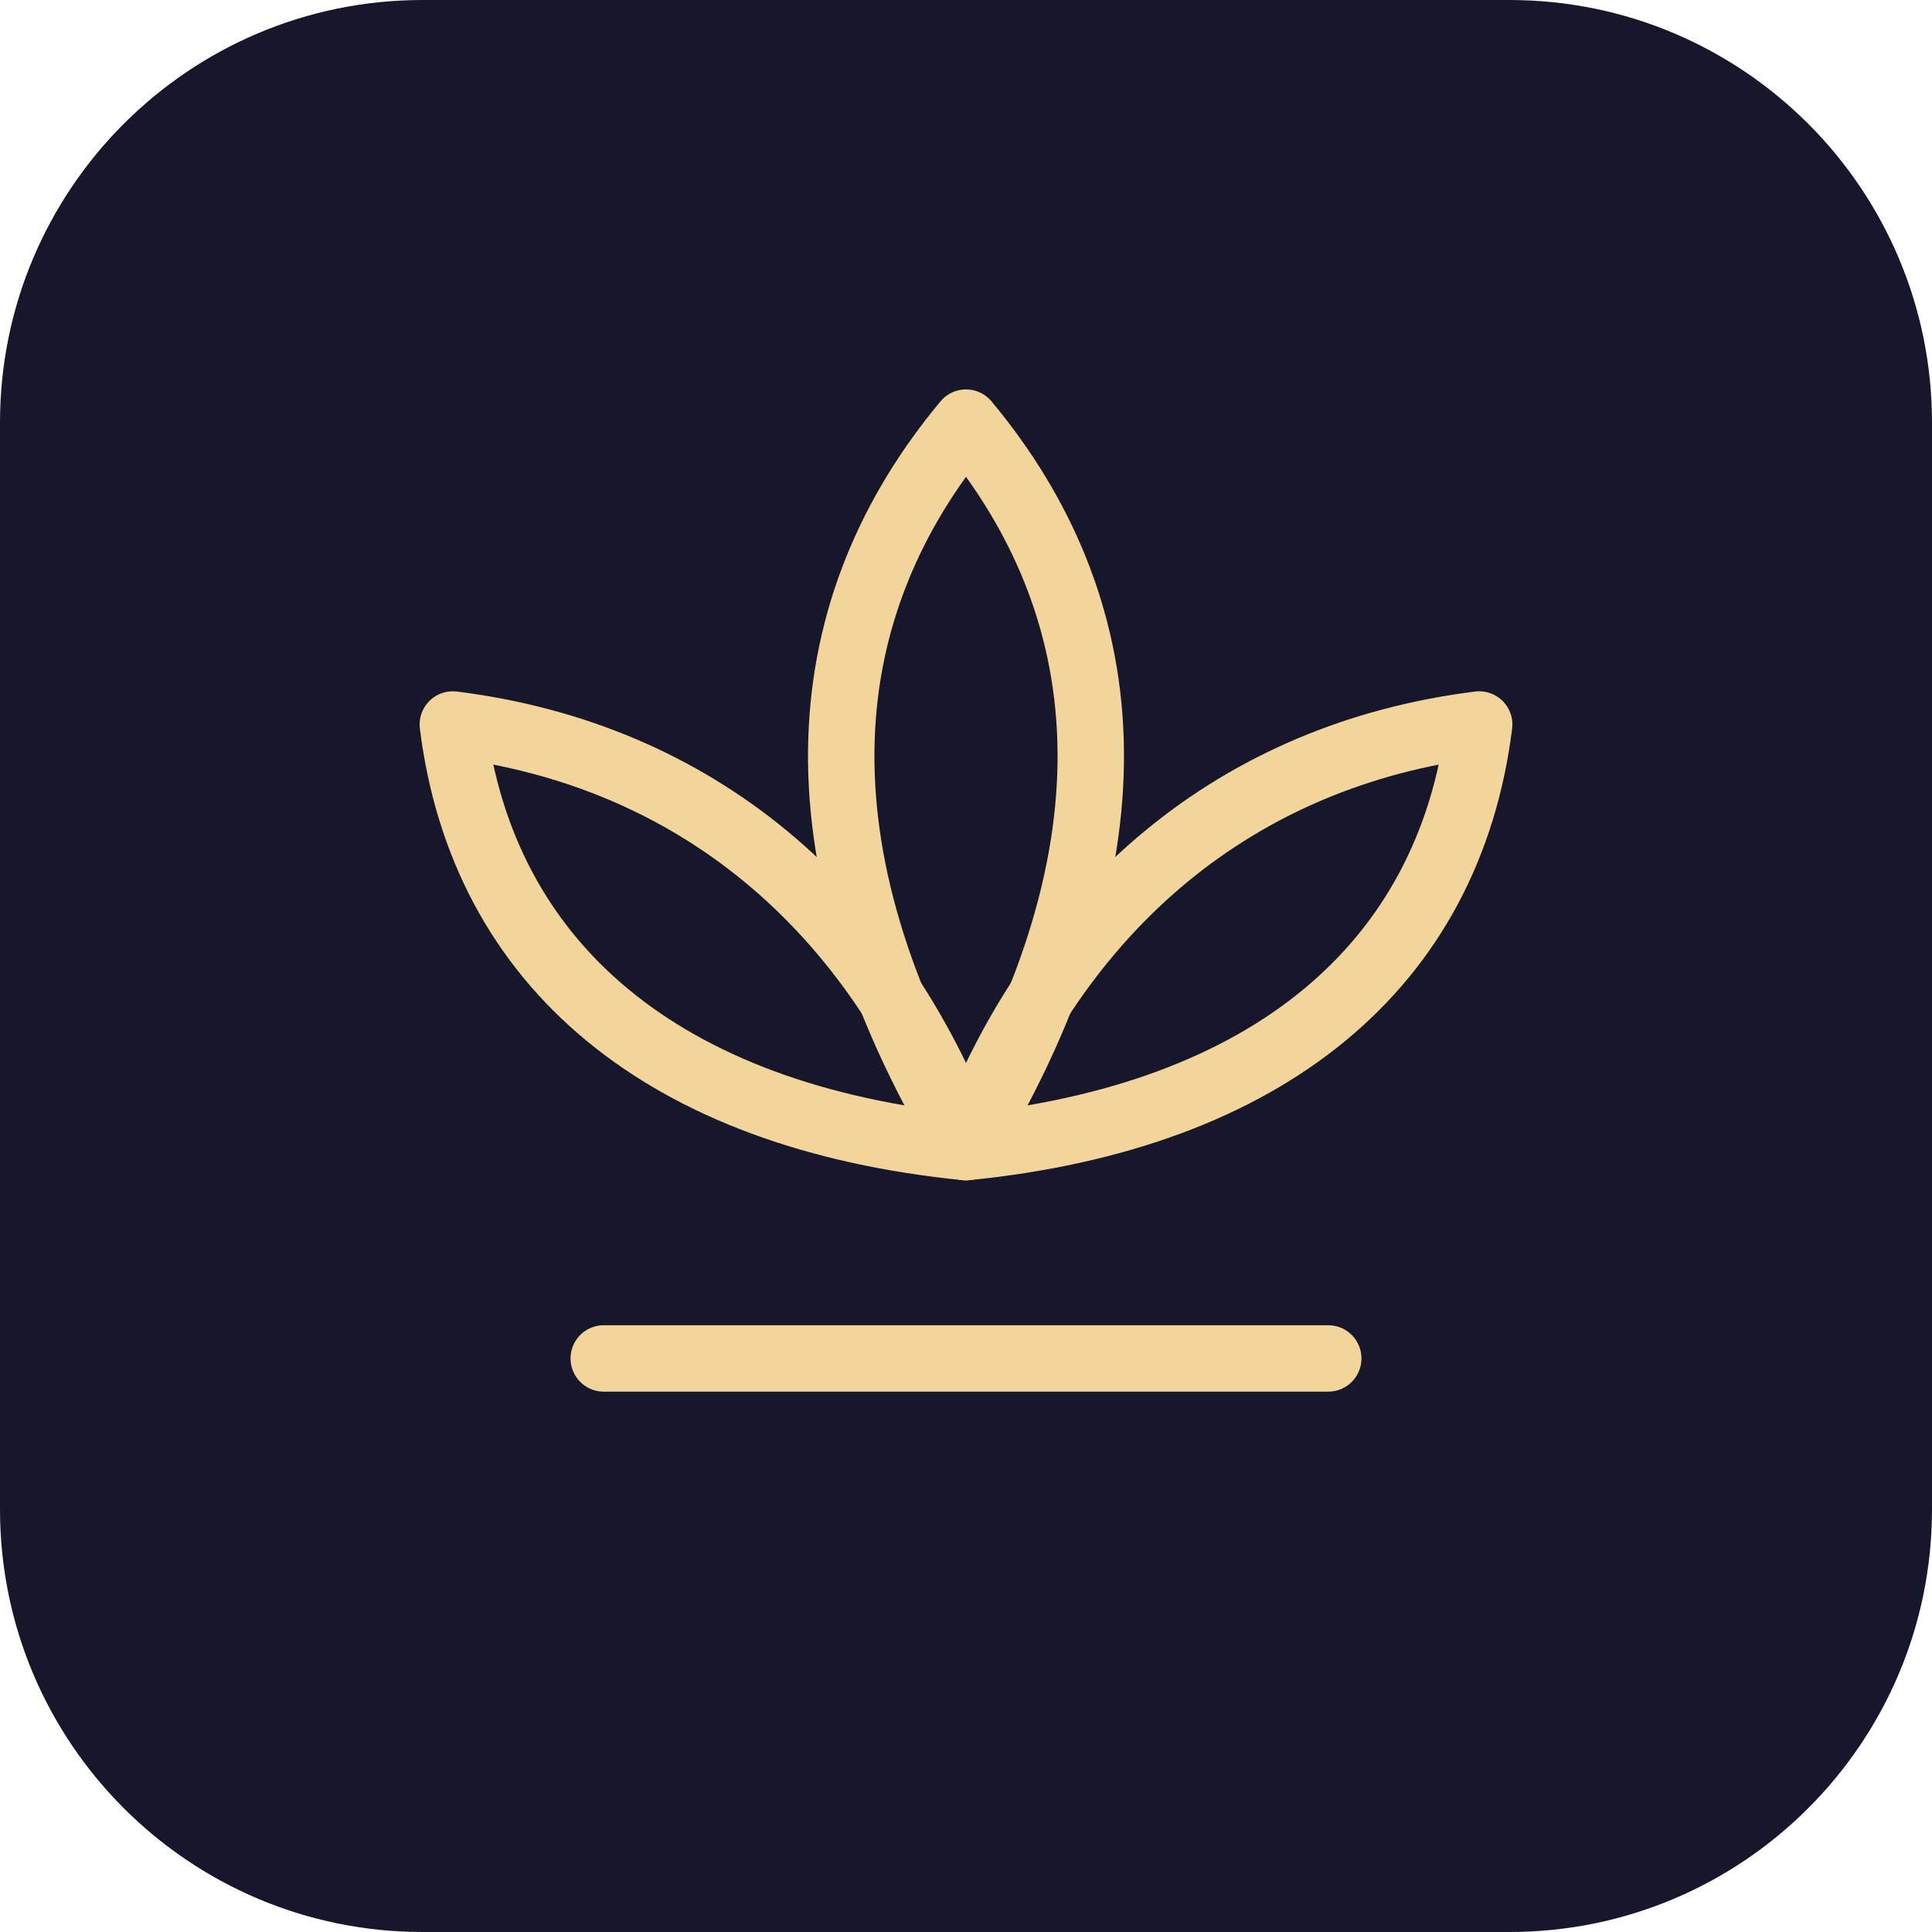
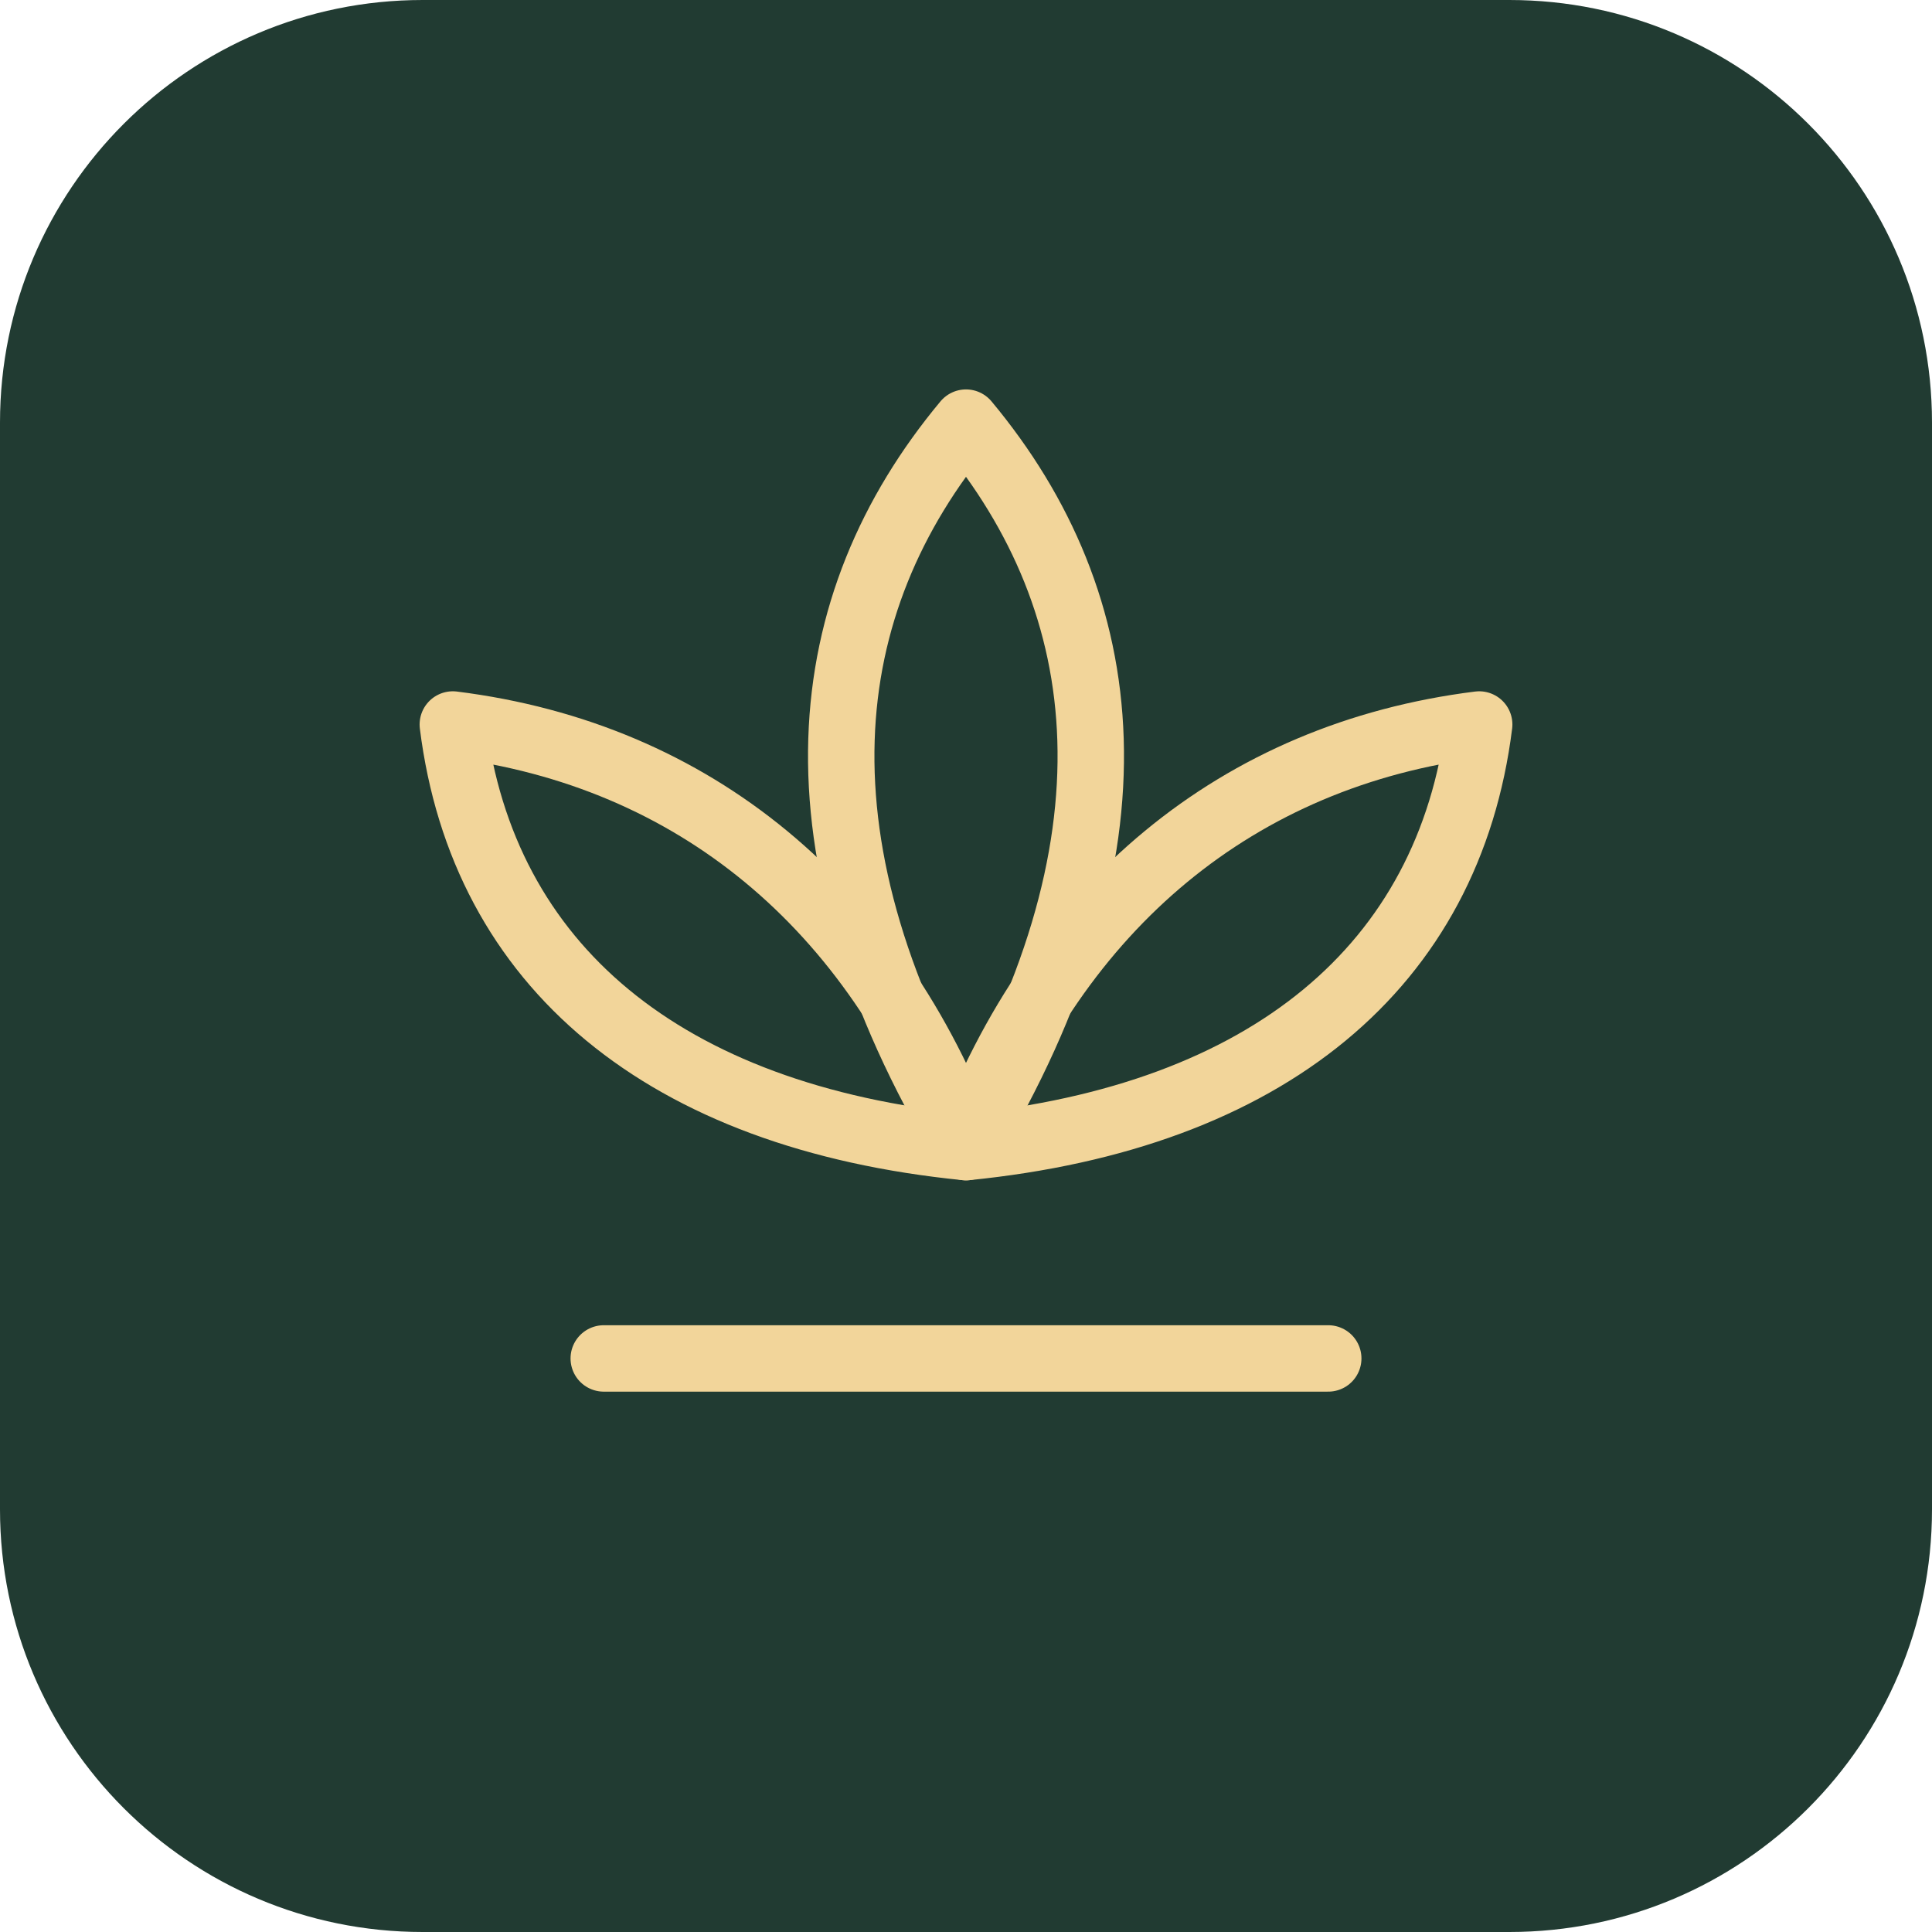
<svg xmlns="http://www.w3.org/2000/svg" viewBox="0 0 64 64">
-   <rect width="64" height="64" rx="14" fill="#17172C" />
+   <rect width="64" height="64" rx="14" fill="#213B32" />
  <g fill="none" stroke="#F2D59A" stroke-width="2.2" stroke-linejoin="round">
    <path d="M32 14c5 6 6 14 0 24-6-10-5-18 0-24Z" />
    <path d="M32 38c3-8 9-13 17-14-1 8-7 13-17 14Z M32 38c-3-8-9-13-17-14 1 8 7 13 17 14Z" />
    <path d="M20 45h24" stroke-linecap="round" />
  </g>
</svg>
